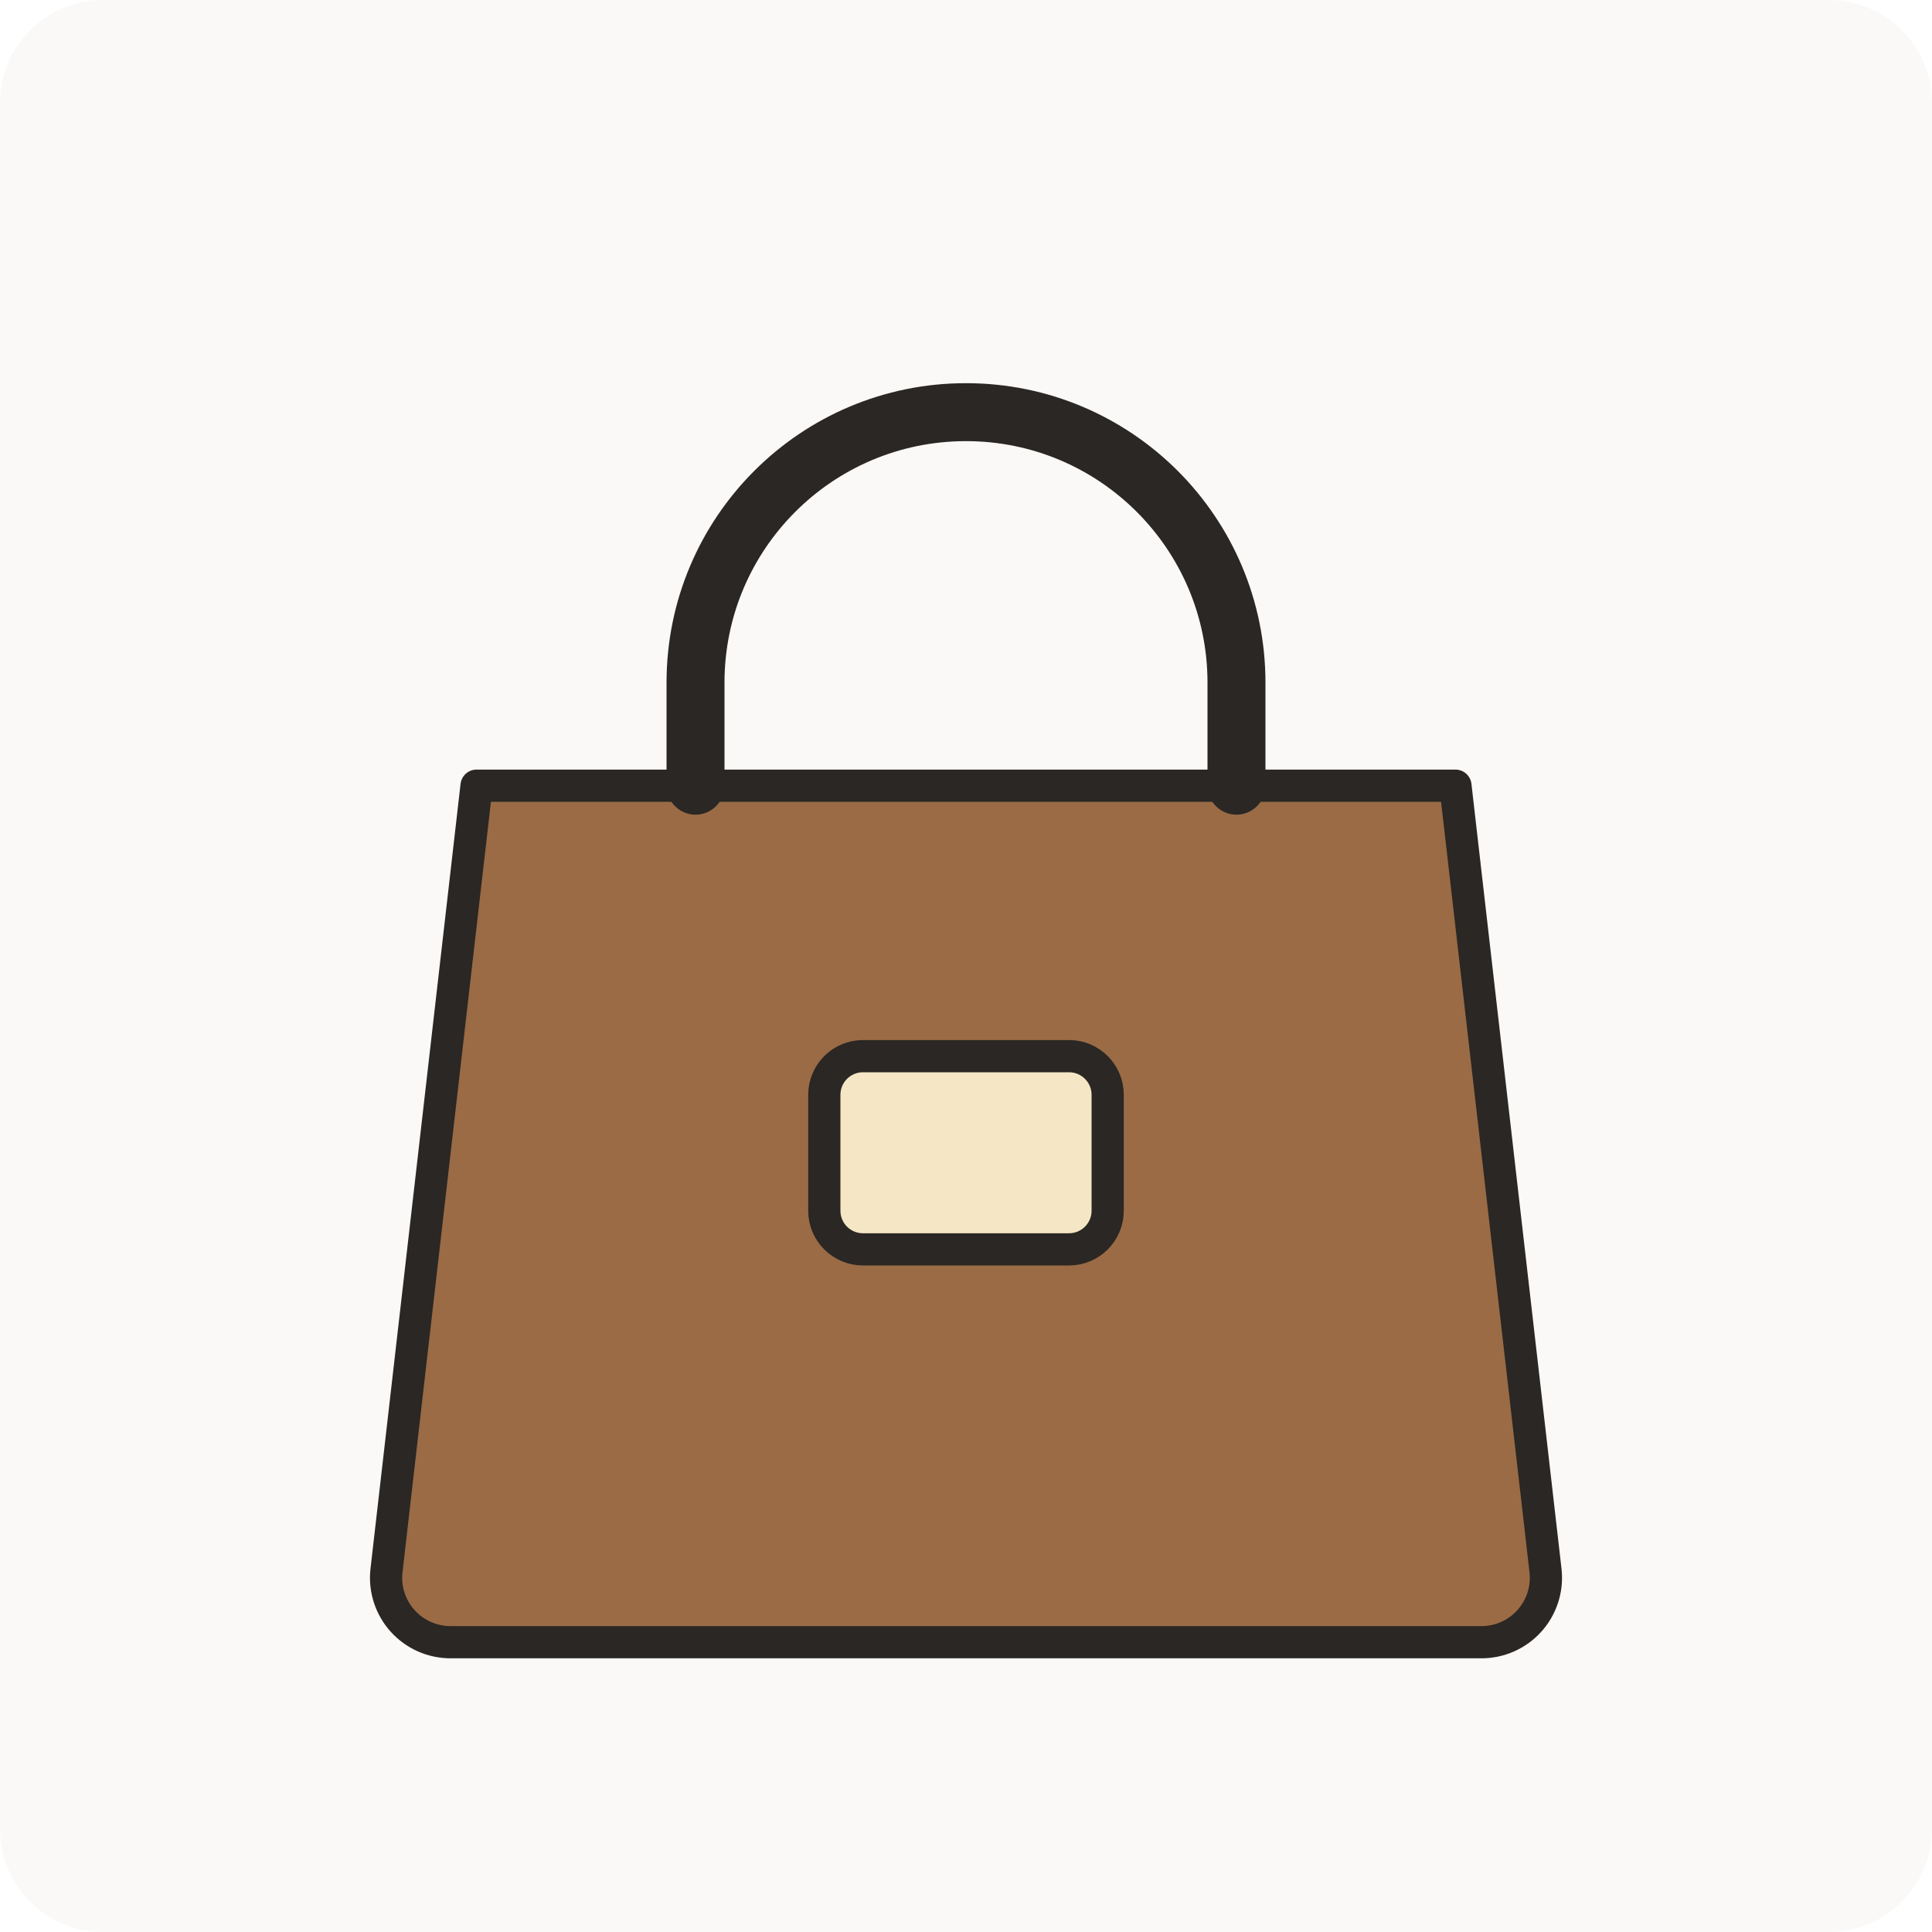
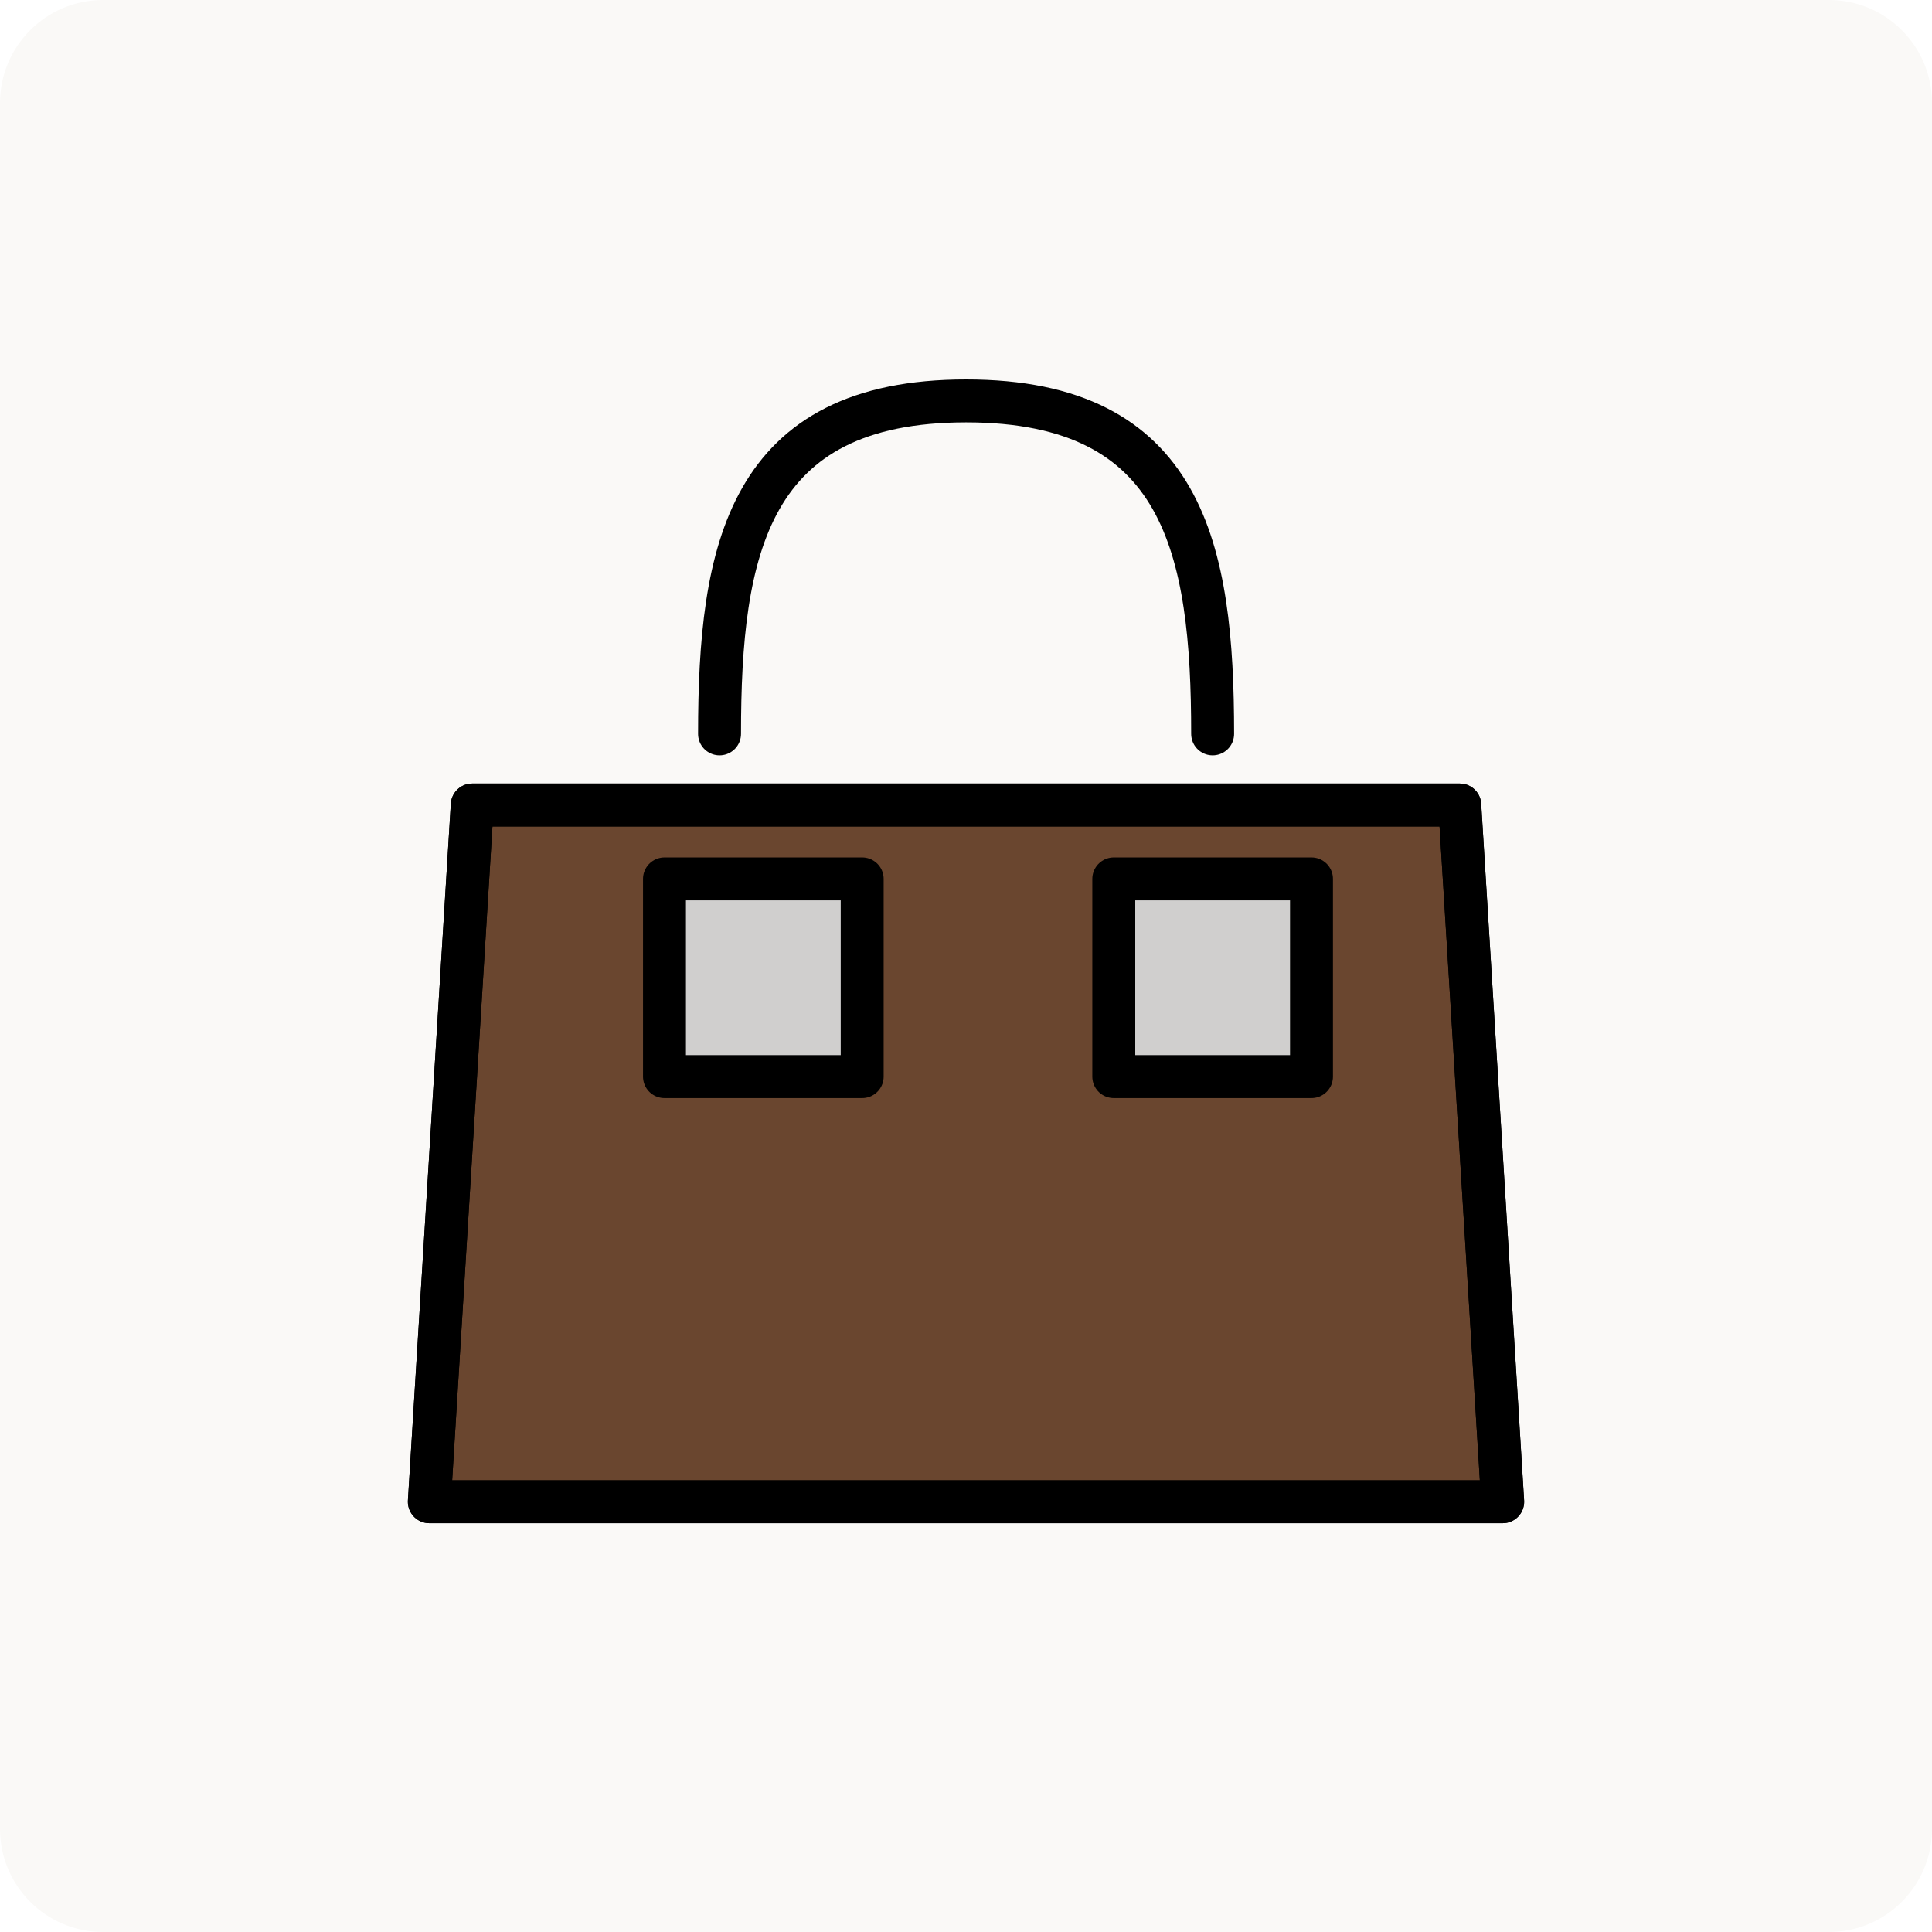
<svg xmlns="http://www.w3.org/2000/svg" width="300" height="300" viewBox="0 0 300 300" role="img">
  <rect width="300" height="300" fill="#FAF9F7" rx="16" />
-   <g fill="none" stroke="#2A2724" stroke-width="5" stroke-linejoin="round" stroke-linecap="round">
-     <path d="M74 122 h152 l14 122 a10 10 0 0 1-10 11 H70 a10 10 0 0 1-10-11 z" fill="#9A6B45" />
-     <path d="M108 122 v-16 a42 42 0 0 1 84 0 v16" fill="none" stroke-width="9" />
-     <rect x="128" y="164" width="44" height="30" rx="6" fill="#F5E7C6" />
-   </g>
+   <svg x="30" y="30" width="240" height="240" viewBox="0 0 72 72">
+     <g id="color">
+       <polygon fill="#6A462F" stroke="none" stroke-linecap="round" stroke-linejoin="round" stroke-miterlimit="10" stroke-width="2" points="61,60.958 11,60.958 13,28.5 59,28.5" />
+       <rect x="21.954" y="31.943" width="9.21" height="9.21" fill="#D0CFCE" stroke="none" stroke-linecap="round" stroke-linejoin="round" stroke-miterlimit="10" stroke-width="2" />
+       <rect x="42.884" y="31.943" width="9.21" height="9.21" fill="#D0CFCE" stroke="none" stroke-linecap="round" stroke-linejoin="round" stroke-miterlimit="10" stroke-width="2" />
+     </g>
+     <g id="hair" />
+     <g id="skin" />
+     <g id="skin-shadow" />
+     <g id="line">
+       <polygon fill="none" stroke="#000000" stroke-linecap="round" stroke-linejoin="round" stroke-miterlimit="10" stroke-width="2" points="61,60.958 11,60.958 13,28.5 59,28.5" />
+       <rect x="21.954" y="31.943" width="9.21" height="9.21" fill="none" stroke="#000000" stroke-linecap="round" stroke-linejoin="round" stroke-miterlimit="10" stroke-width="2" />
+       <rect x="42.884" y="31.943" width="9.21" height="9.21" fill="none" stroke="#000000" stroke-linecap="round" stroke-linejoin="round" stroke-miterlimit="10" stroke-width="2" />
+       <path fill="none" stroke="#000000" stroke-linecap="round" stroke-linejoin="round" stroke-miterlimit="10" stroke-width="2" d="M24.519,25.187c0-8.567,1.31-15.511,11.485-15.511s11.485,6.945,11.485,15.511" />
+       <polygon fill="none" stroke="#000000" stroke-linecap="round" stroke-linejoin="round" stroke-miterlimit="10" stroke-width="2" points="61,60.958 11,60.958 13,28.5 59,28.5" />
+     </g>
+   </svg>
</svg>
